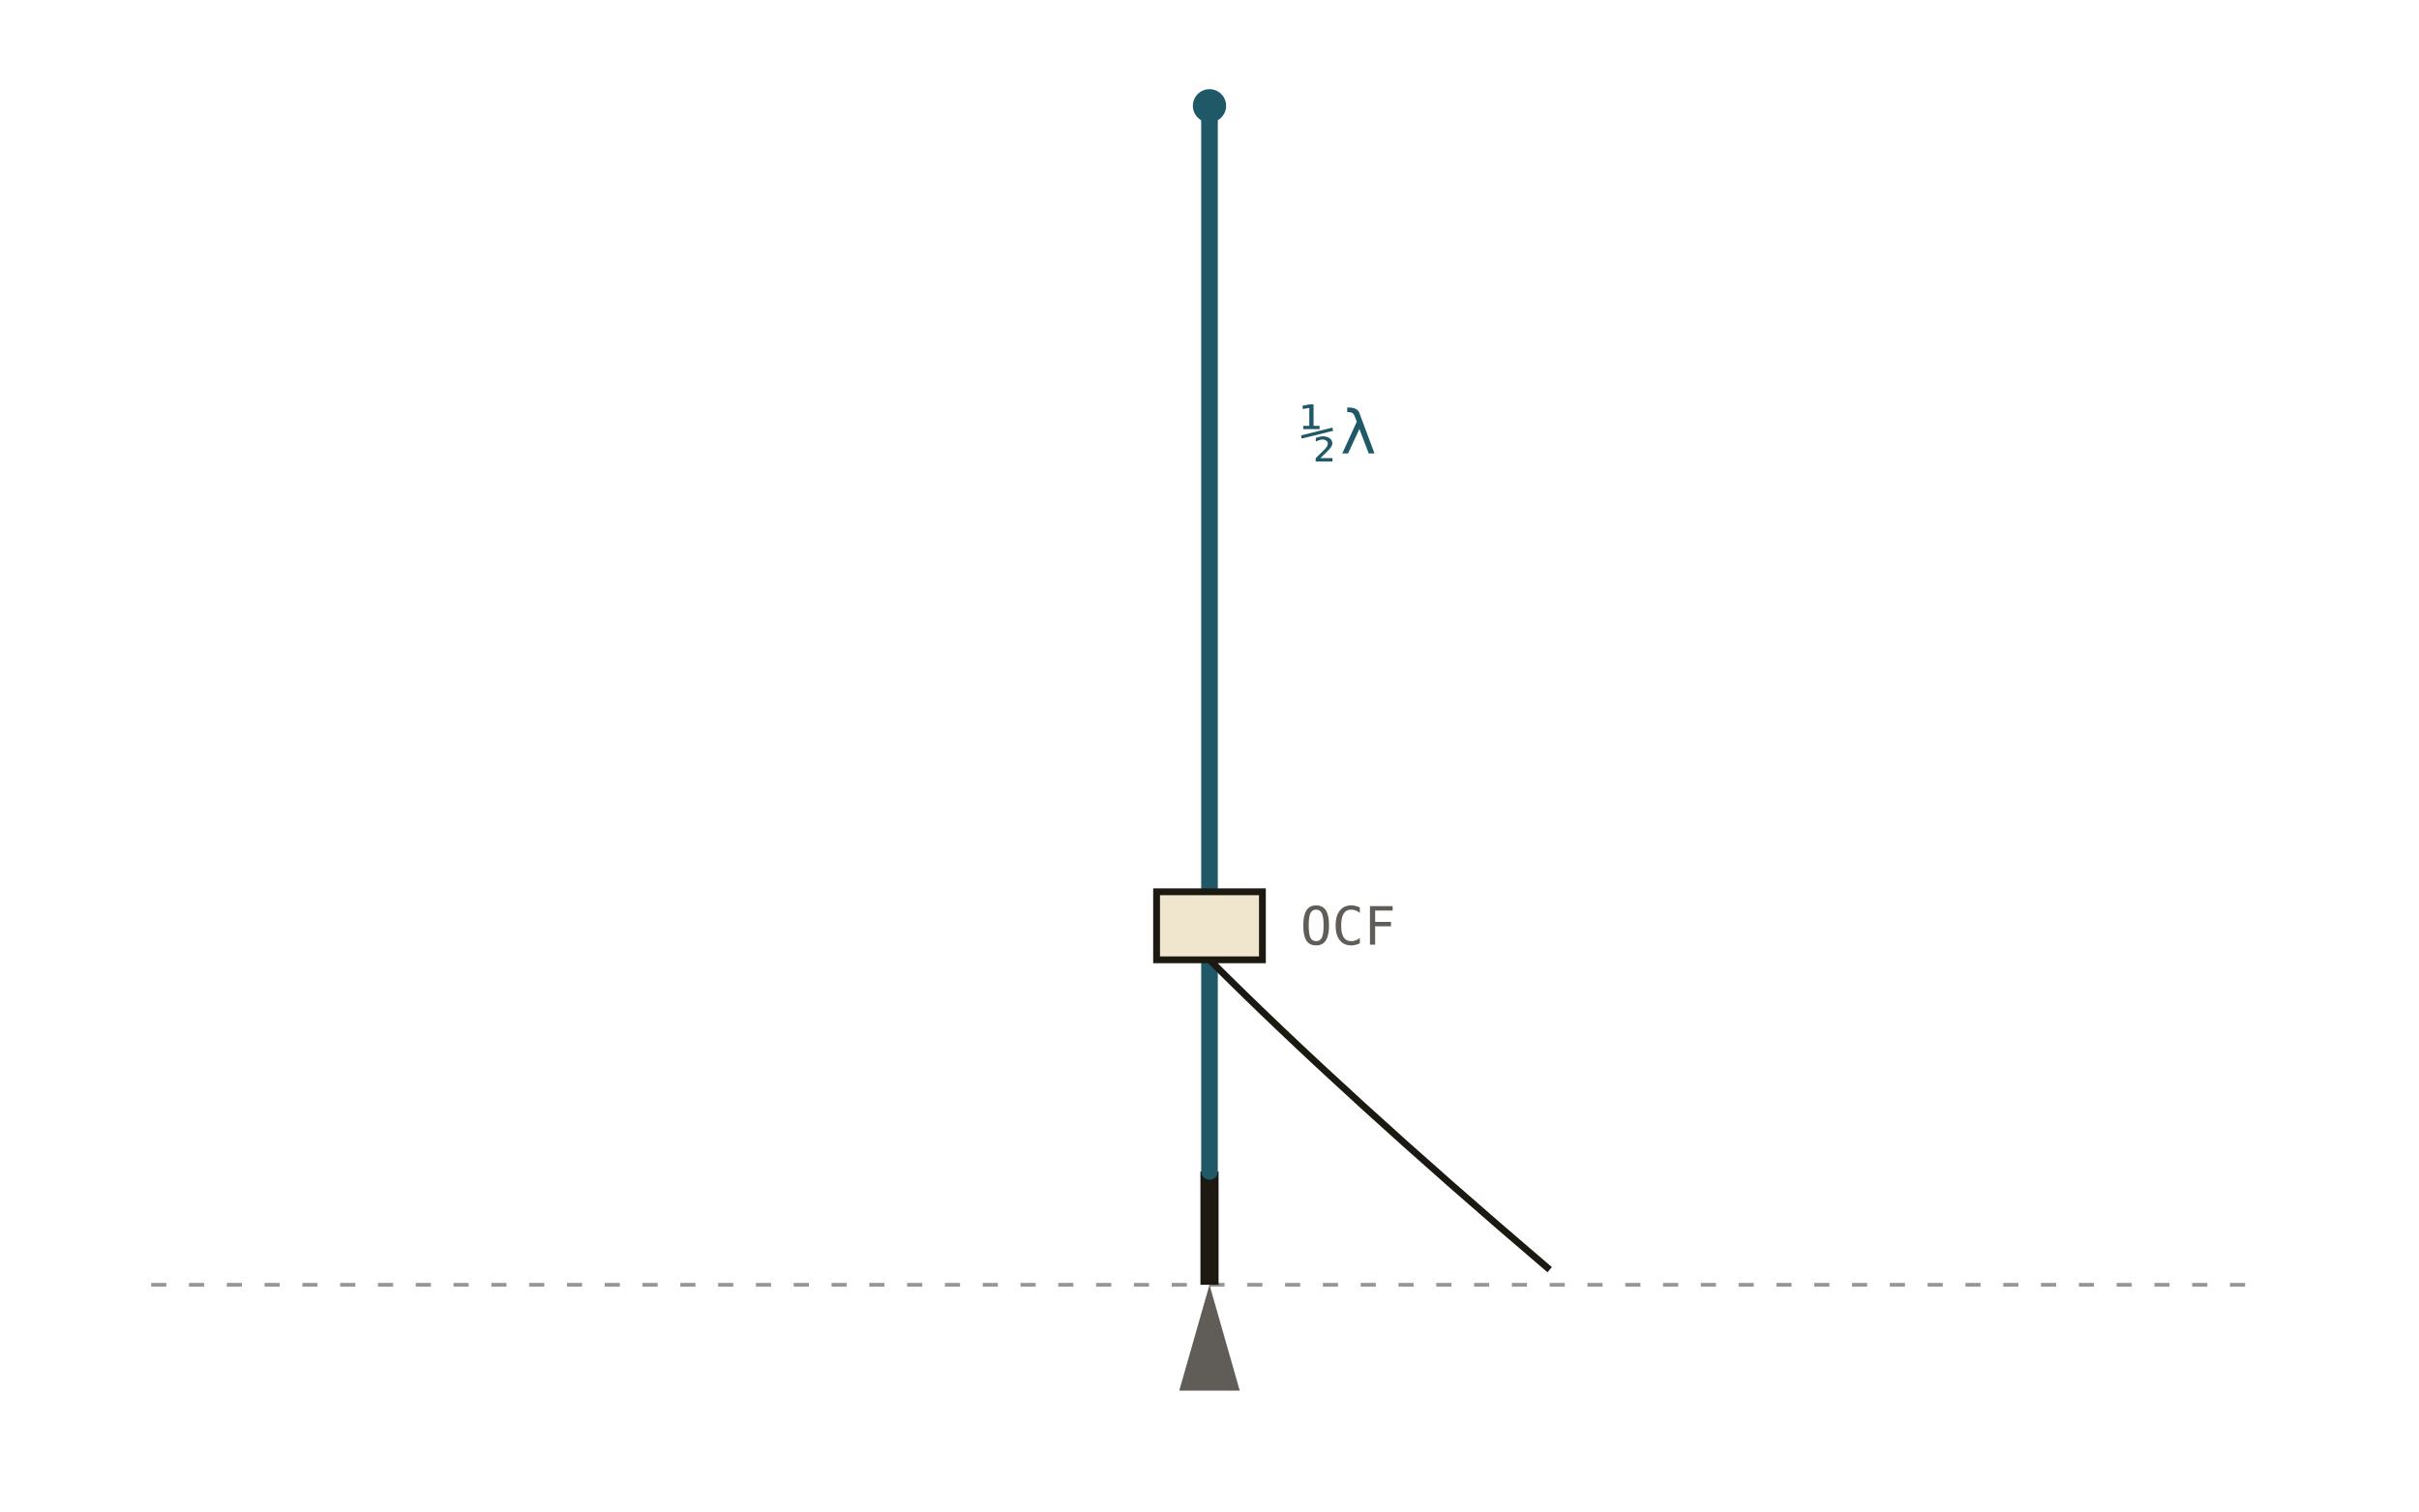
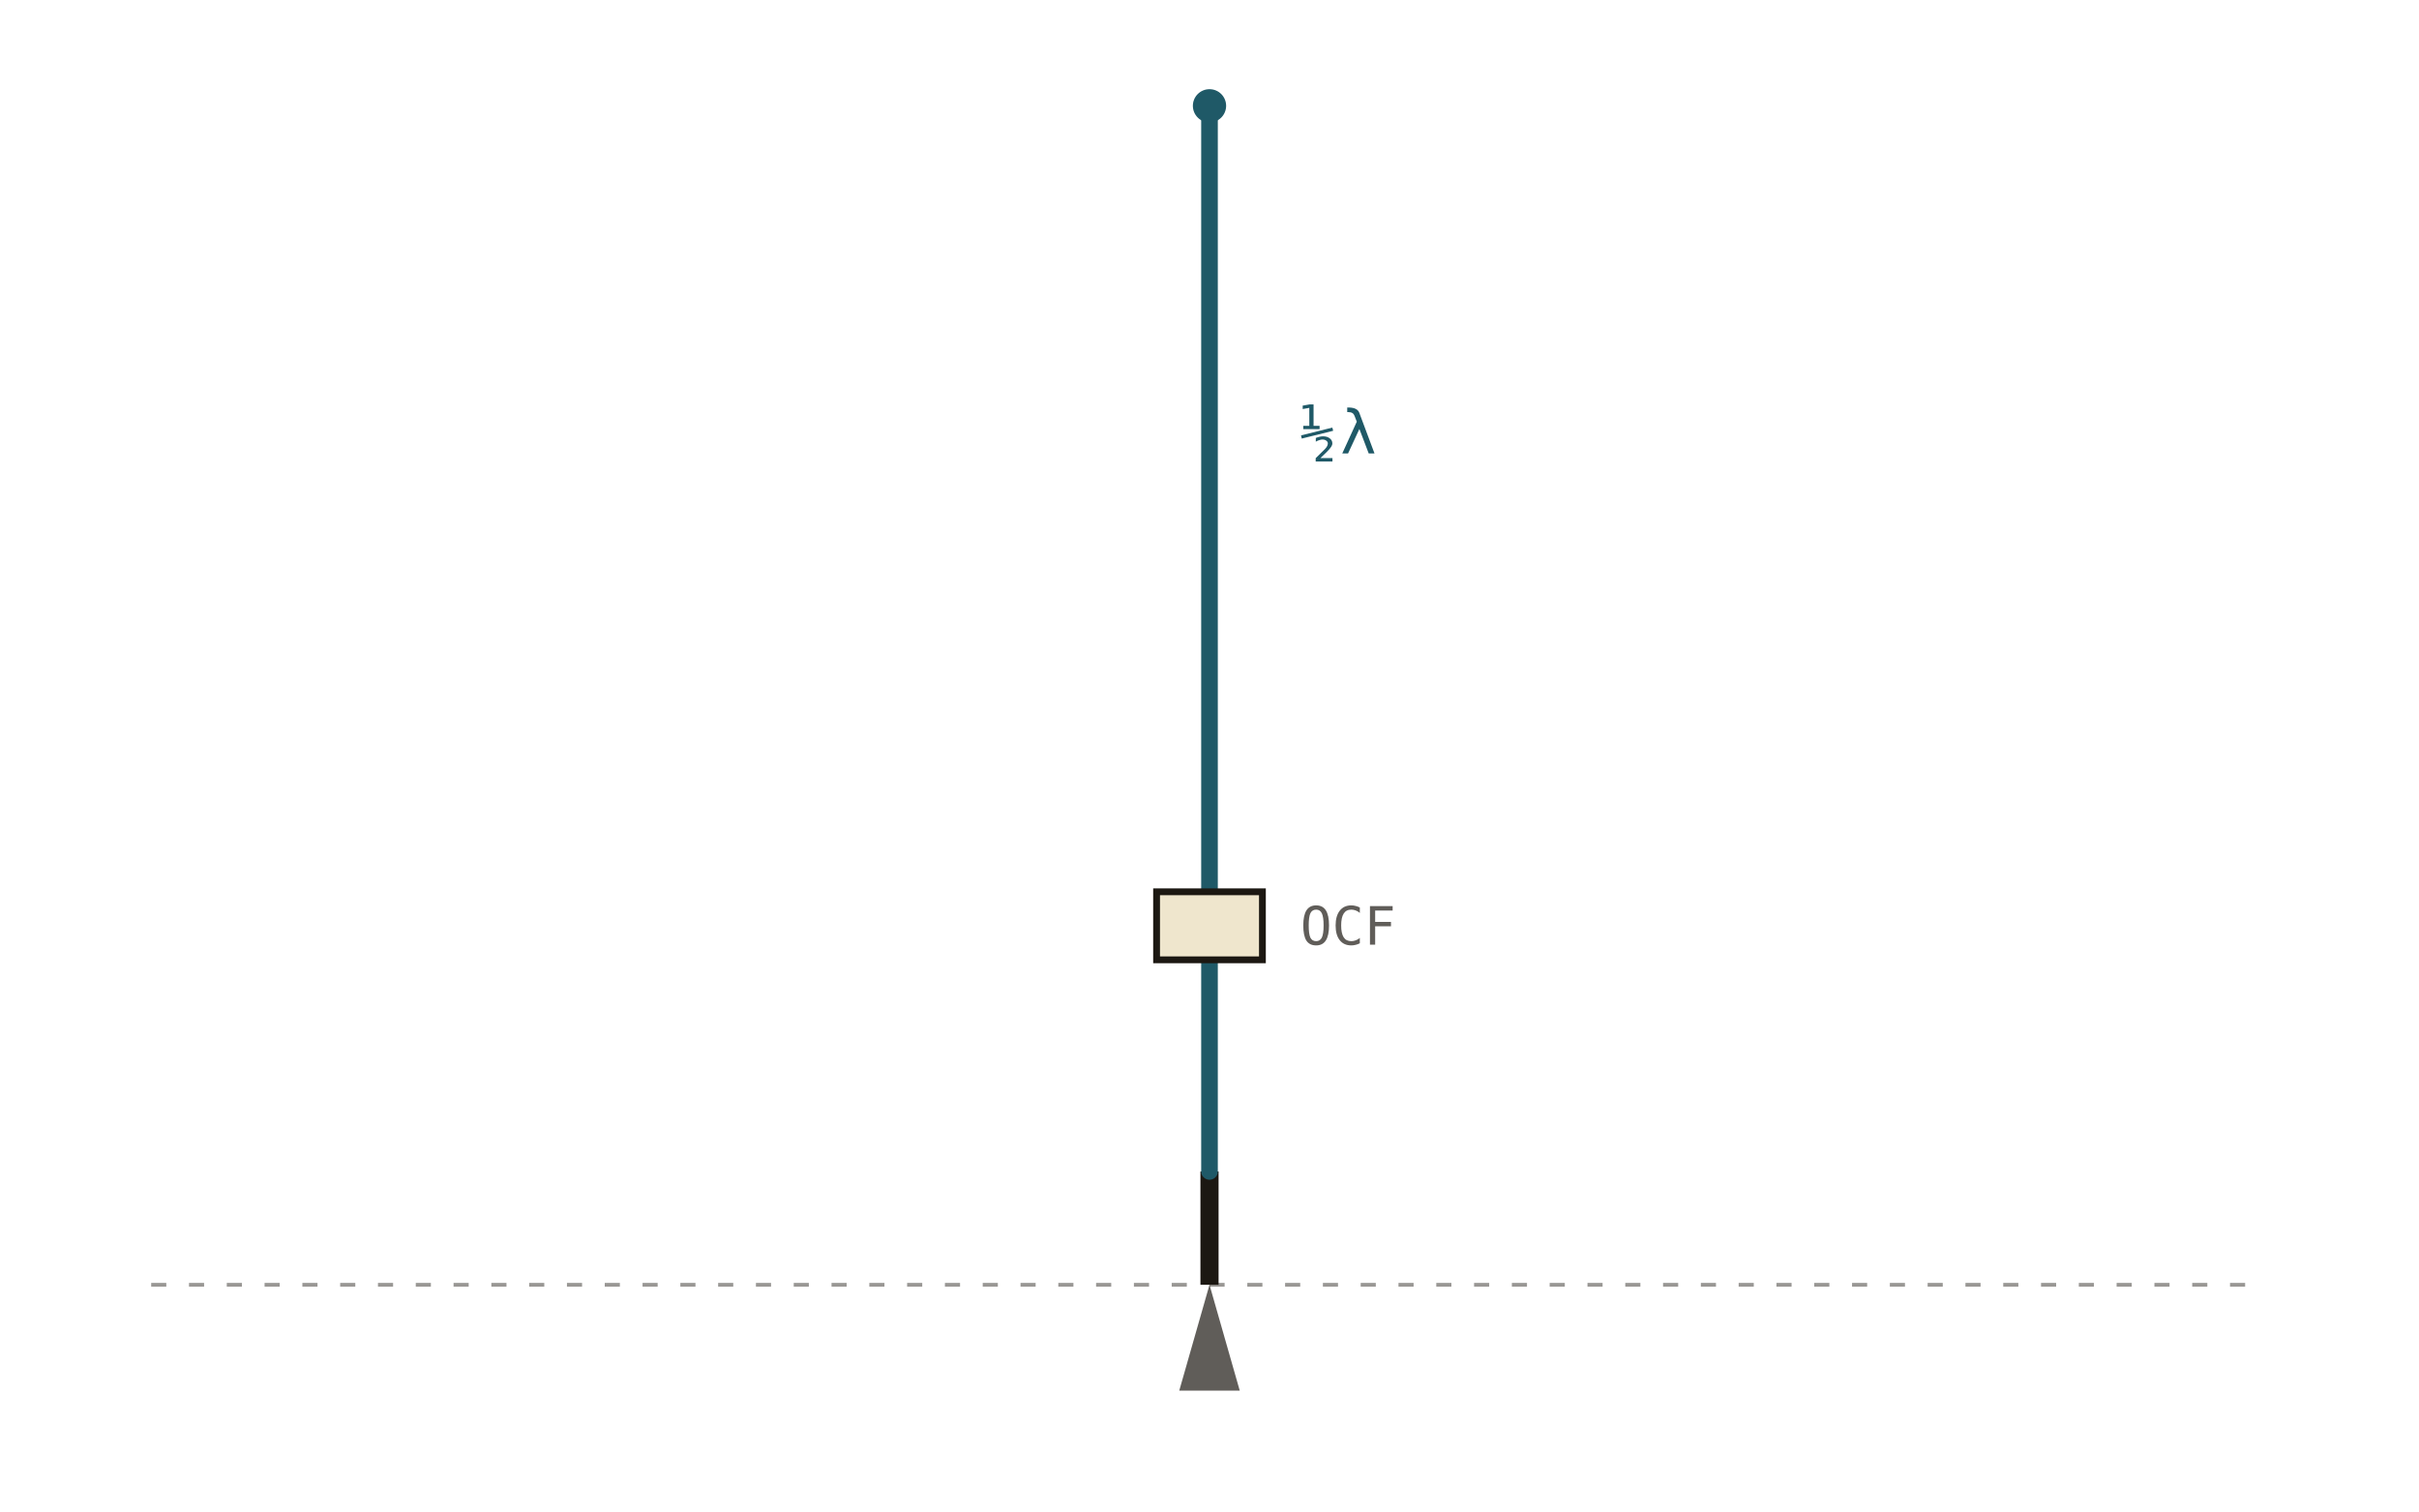
<svg xmlns="http://www.w3.org/2000/svg" viewBox="0 0 320 200" role="img" aria-label="Challenger off-center-fed halfwave vertical">
  <line x1="20" y1="170" x2="300" y2="170" stroke="#1c1812" stroke-width="0.5" stroke-dasharray="2 3" opacity="0.45" />
  <path d="M 160 170 L 156 184 L 164 184 Z" fill="#1c1812" opacity="0.7" />
  <line x1="160" y1="170" x2="160" y2="155" stroke="#1c1812" stroke-width="2.4" />
  <line x1="160" y1="155" x2="160" y2="14" stroke="#1f5967" stroke-width="2.2" stroke-linecap="round" />
  <circle cx="160" cy="14" r="2.2" fill="#1f5967" />
  <rect x="153" y="118" width="14" height="9" fill="#efe6cd" stroke="#1c1812" stroke-width="0.9" />
-   <path d="M 160 127 Q 178 145, 205 168" stroke="#1c1812" stroke-width="0.9" fill="none" />
  <text x="172" y="60" font-family="IBM Plex Mono, monospace" font-size="8" fill="#1f5967" letter-spacing="0.06em">½λ</text>
  <text x="172" y="125" font-family="IBM Plex Mono, monospace" font-size="7" fill="#1c1812" opacity="0.7">OCF</text>
</svg>
